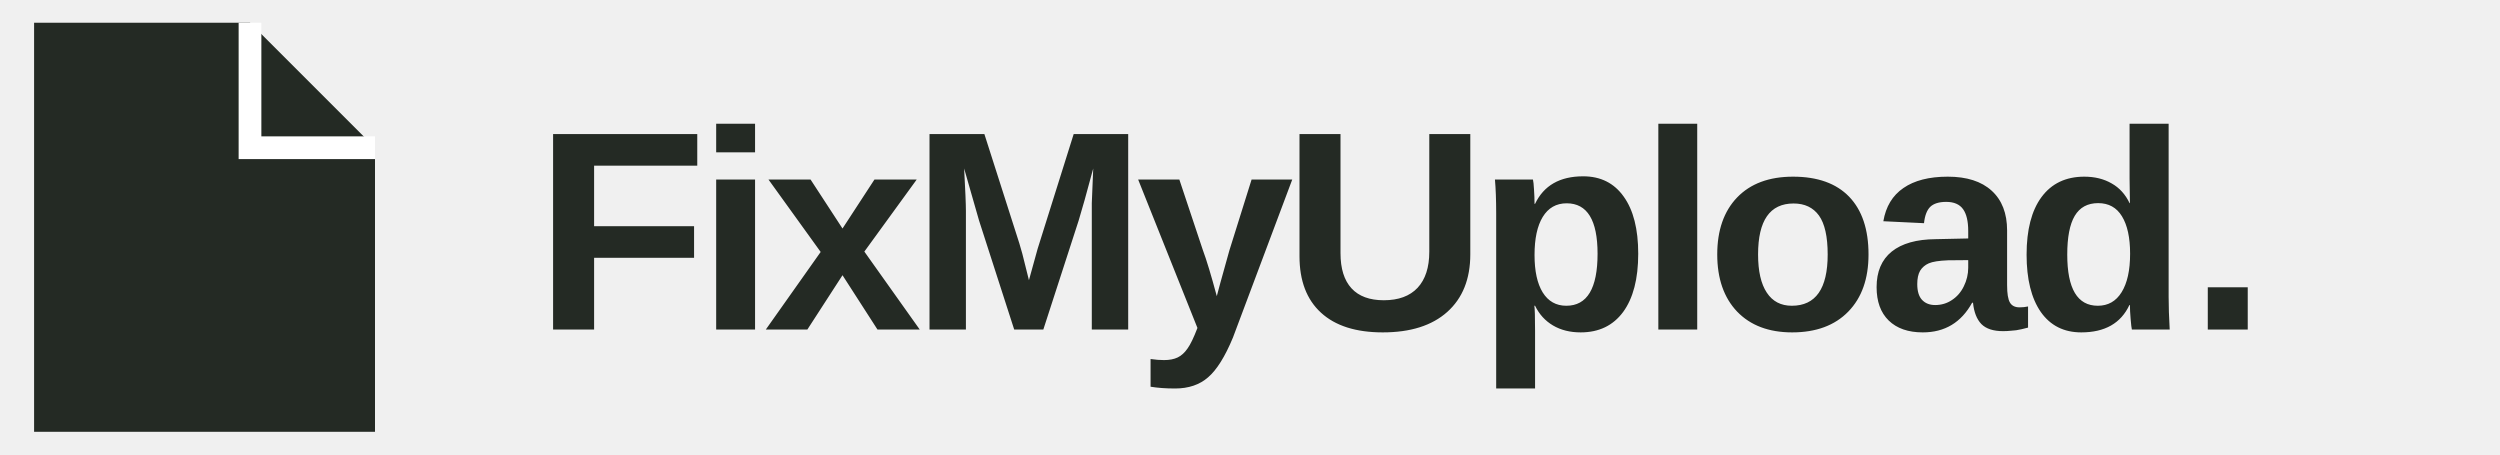
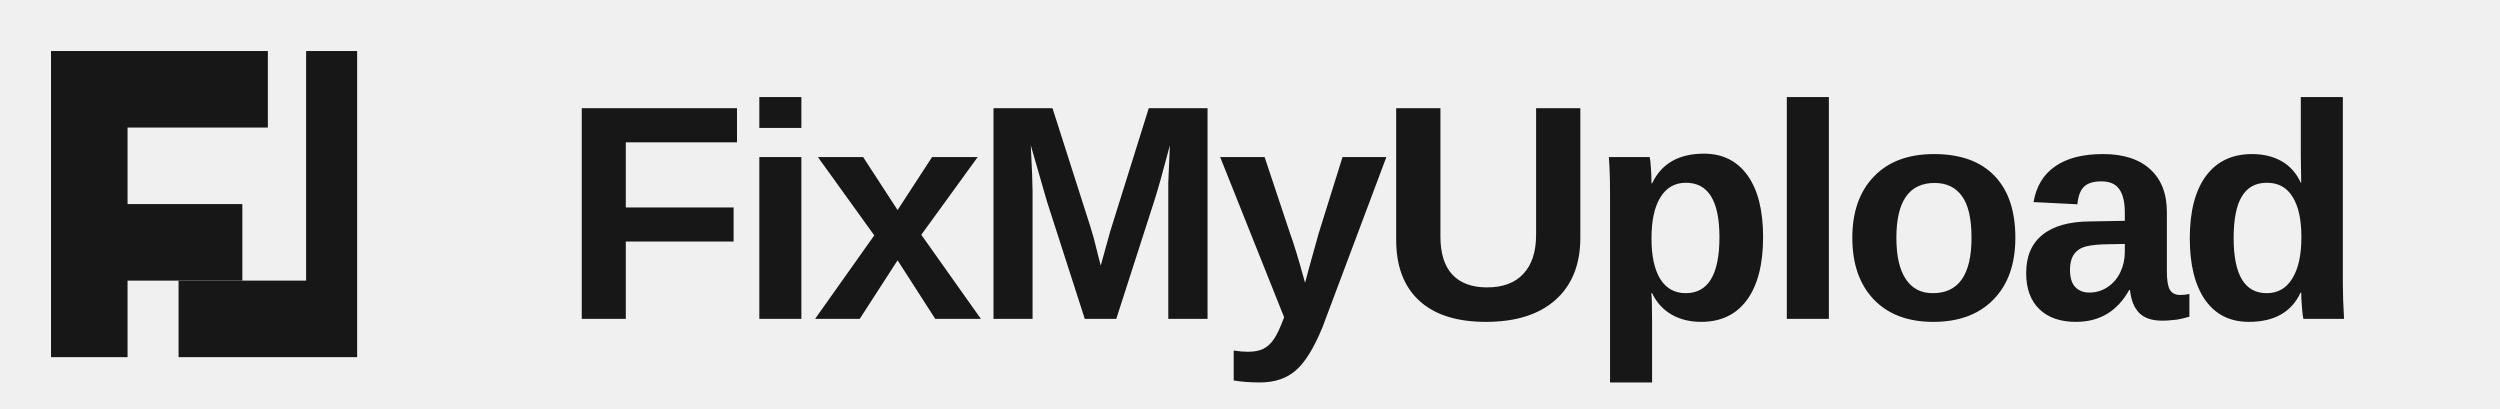
- <svg xmlns="http://www.w3.org/2000/svg" width="220" height="40" viewBox="0 0 220 40">
-   <path d="M3 2h19l11 11v25H3V2Z" fill="#242a24" />
-   <path d="M22 2v11h11" fill="none" stroke="#ffffff" stroke-width="2" />
-   <path d="m10 27 7-7 7 7M17 20v13" fill="none" stroke="#242a24" stroke-width="3" />
-   <text x="47" y="29" font-family="Arial,Helvetica,sans-serif" font-size="25" font-weight="700" letter-spacing="-1" fill="#242a24">FixMyUpload<tspan fill="#242a24">.</tspan>
-   </text>
+ <svg xmlns="http://www.w3.org/2000/svg" width="196" height="32" viewBox="0 0 196 32">
+   <path d="M4 4h17v6H10v6h9v6h-9v6H4V4Z" fill="#171717" />
+   <path d="M24 4h4v24H14v-6h10V4Z" fill="#171717" />
+   <text x="44" y="25" font-family="Arial,Helvetica,sans-serif" font-size="24" font-weight="600" letter-spacing="-.8" fill="#171717">FixMyUpload</text>
</svg>
